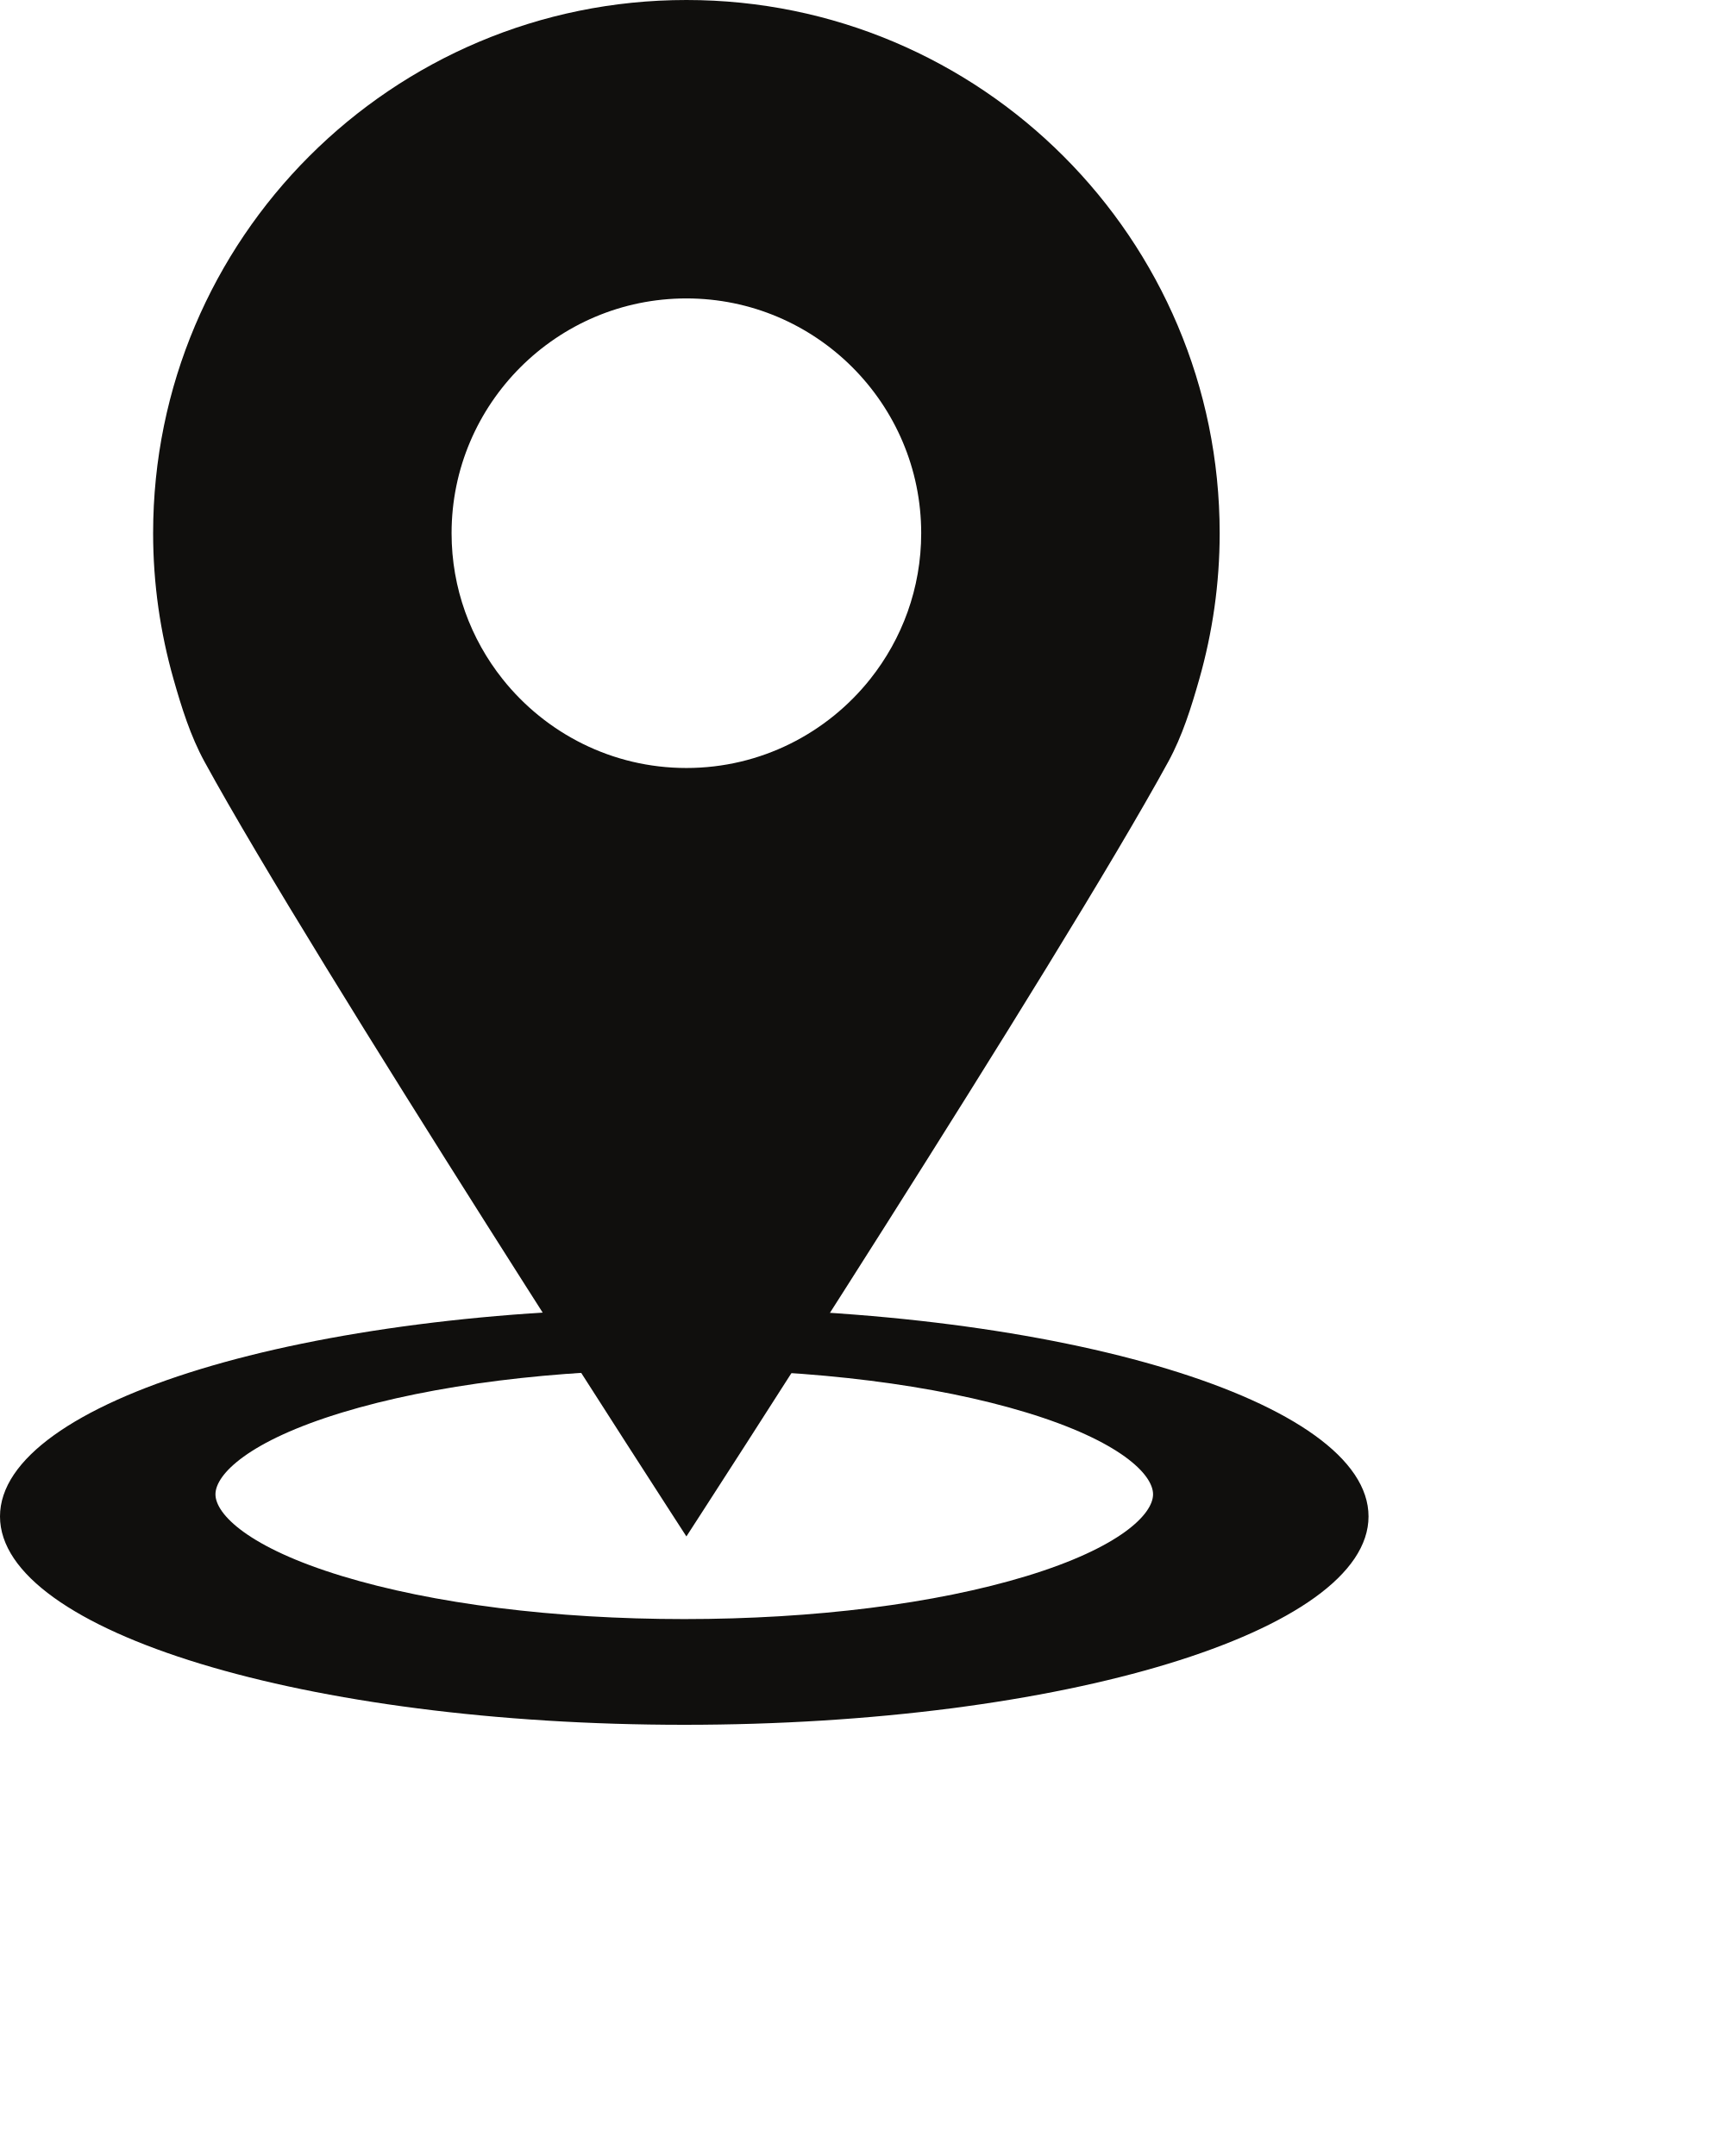
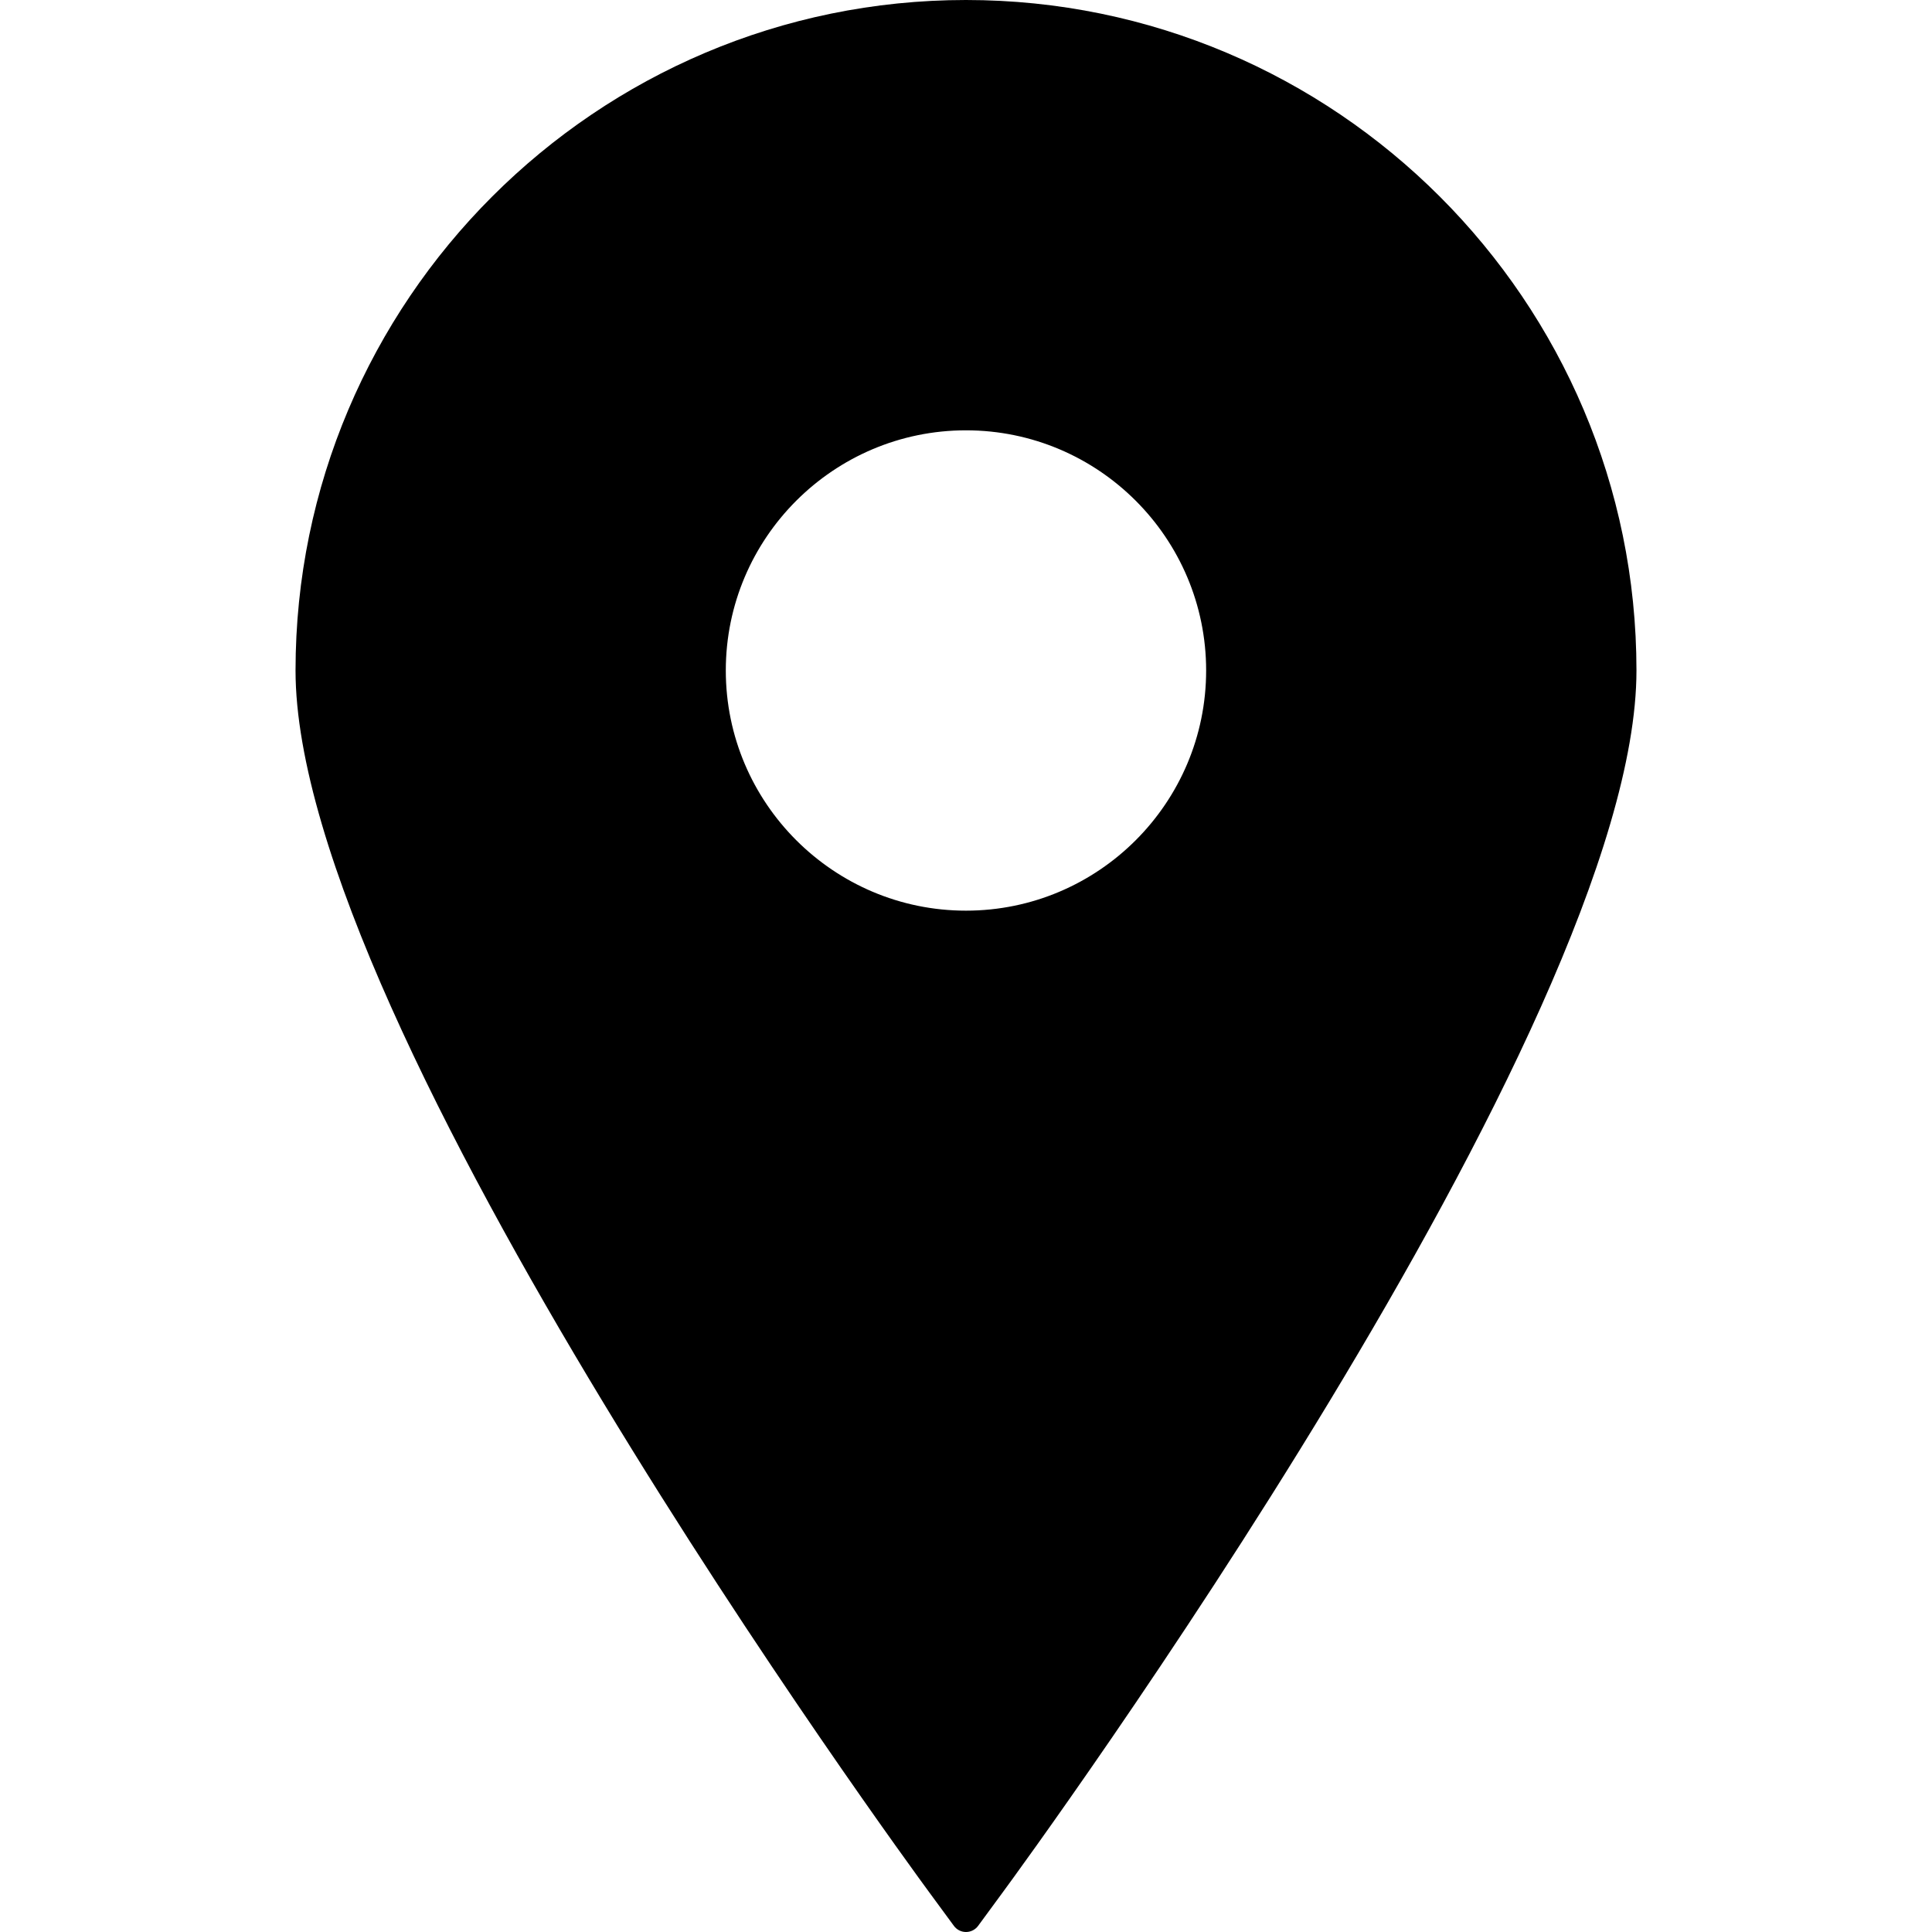
- <svg xmlns="http://www.w3.org/2000/svg" id="svg1" viewBox="0 0 400 500">
-   <g id="g1">
-     <path id="path1" d="m1190.02 724.773c-657.231 0-1190.02-162.246-1190.02-362.378 0-200.149 532.789-362.395 1190.02-362.395 657.23 0 1190.02 162.246 1190.02 362.395 0 200.144-532.79 362.378-1190.02 362.378zm595.21-466.082c-158.35-48.222-369.73-74.796-595.21-74.796-225.473 0-436.852 26.566-595.211 74.796-162.454 49.473-220.102 107.532-220.102 142.215 0 34.692 57.648 92.746 220.102 142.219 158.359 48.223 369.738 74.773 595.211 74.773h.09c225.43 0 436.8-26.55 595.14-74.773 162.44-49.473 220.07-107.527 220.07-142.219 0-34.683-57.64-92.742-220.09-142.215" fill="#100f0d" transform="matrix(.1333333 0 0 -.1333333 0 400)" />
-     <path id="path2" d="m1193.73 3000c-512.195 0-927.437-415.21-927.437-927.43 0-88.02 12.535-173.06 35.457-253.74 14.094-49.67 29.531-99.01 53.875-143.6 190.191-348.19 838.105-1347.601 838.105-1347.601s647.94 999.431 838.13 1347.621c24.33 44.59 39.75 93.92 53.87 143.58 22.9 80.68 35.44 165.72 35.44 253.74 0 512.22-415.22 927.43-927.44 927.43zm0-1335.79c-129.34 0-244.753 60.5-319.632 154.62-55.481 69.74-88.746 157.91-88.746 253.74 0 225.19 183.191 408.37 408.378 408.37 225.19 0 408.36-183.18 408.36-408.37 0-95.83-33.26-184-88.72-253.74-74.89-94.12-190.3-154.62-319.64-154.62" fill="#100f0d" transform="matrix(.1333333 0 0 -.1333333 0 400)" />
+ <svg xmlns="http://www.w3.org/2000/svg" fill="#000000" version="1.1" id="Capa_1" width="800px" height="800px" viewBox="0 0 395.71 395.71" xml:space="preserve">
+   <g>
+     <path d="M197.849,0C122.131,0,60.531,61.609,60.531,137.329c0,72.887,124.591,243.177,129.896,250.388l4.951,6.738   c0.579,0.792,1.501,1.255,2.471,1.255c0.985,0,1.901-0.463,2.486-1.255l4.948-6.738c5.308-7.211,129.896-177.501,129.896-250.388   C335.179,61.609,273.569,0,197.849,0z M197.849,88.138c27.13,0,49.191,22.062,49.191,49.191c0,27.115-22.062,49.191-49.191,49.191   c-27.114,0-49.191-22.076-49.191-49.191C148.658,110.2,170.734,88.138,197.849,88.138z" />
  </g>
</svg>
